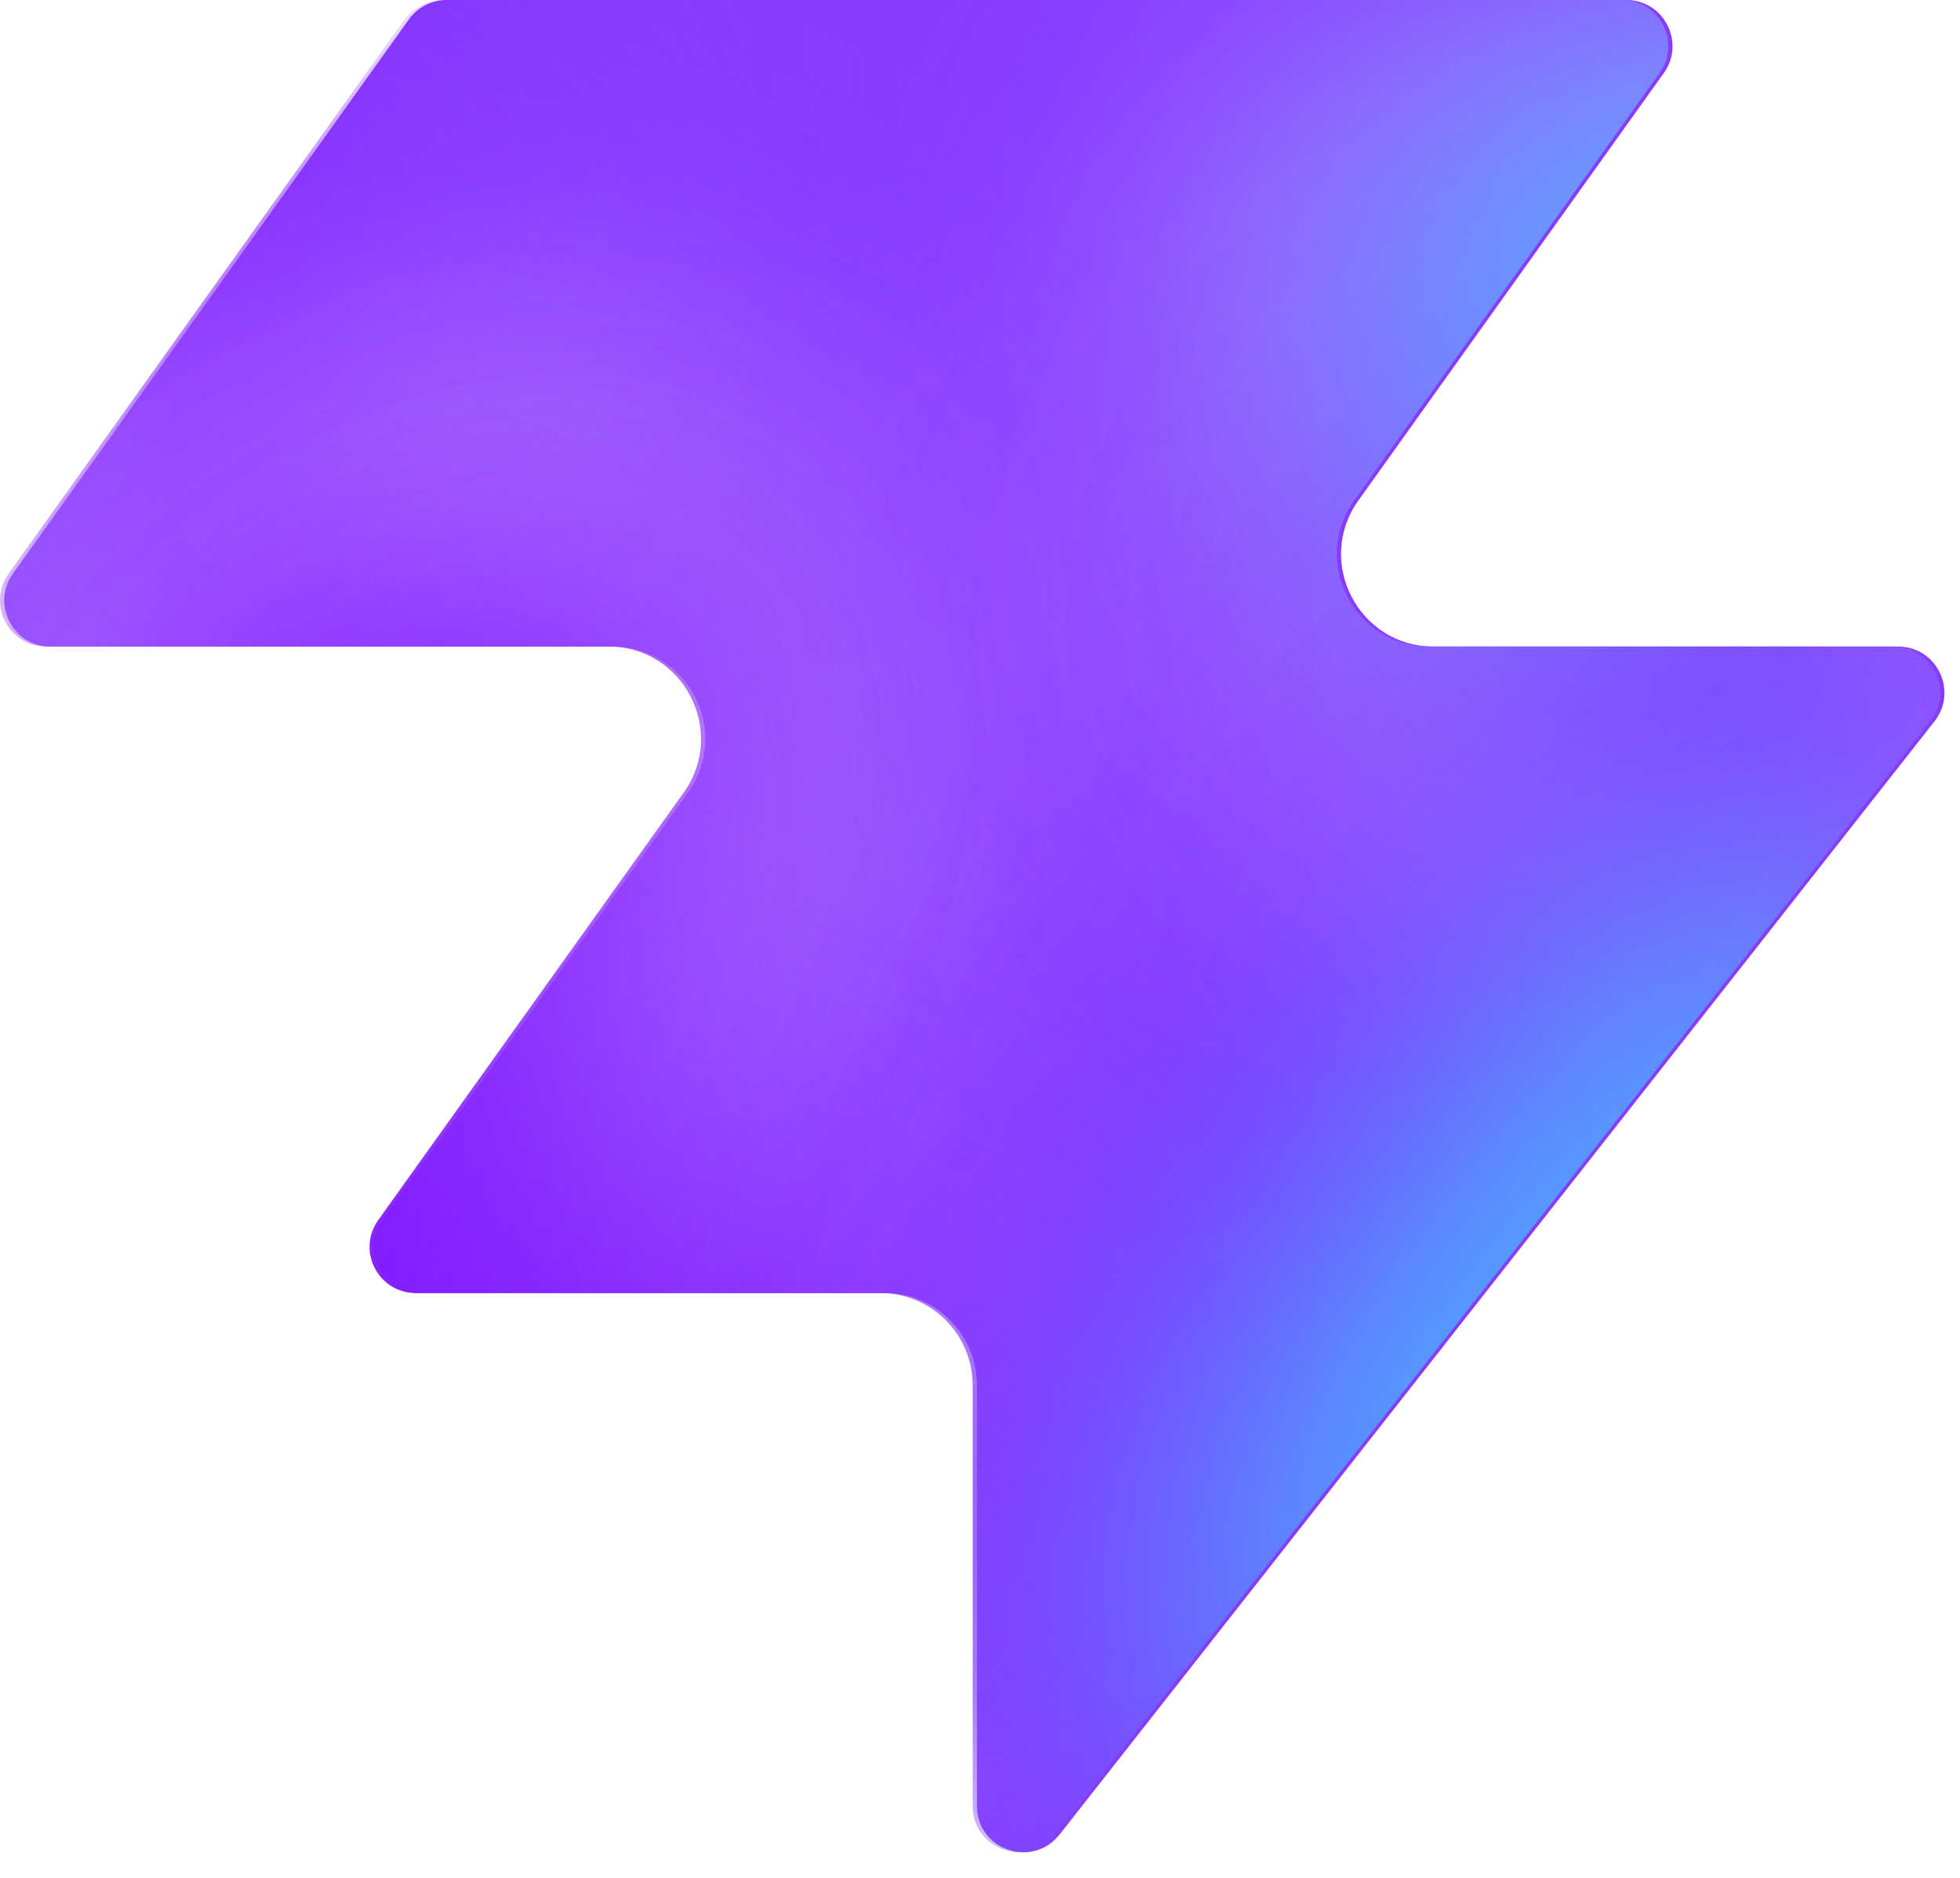
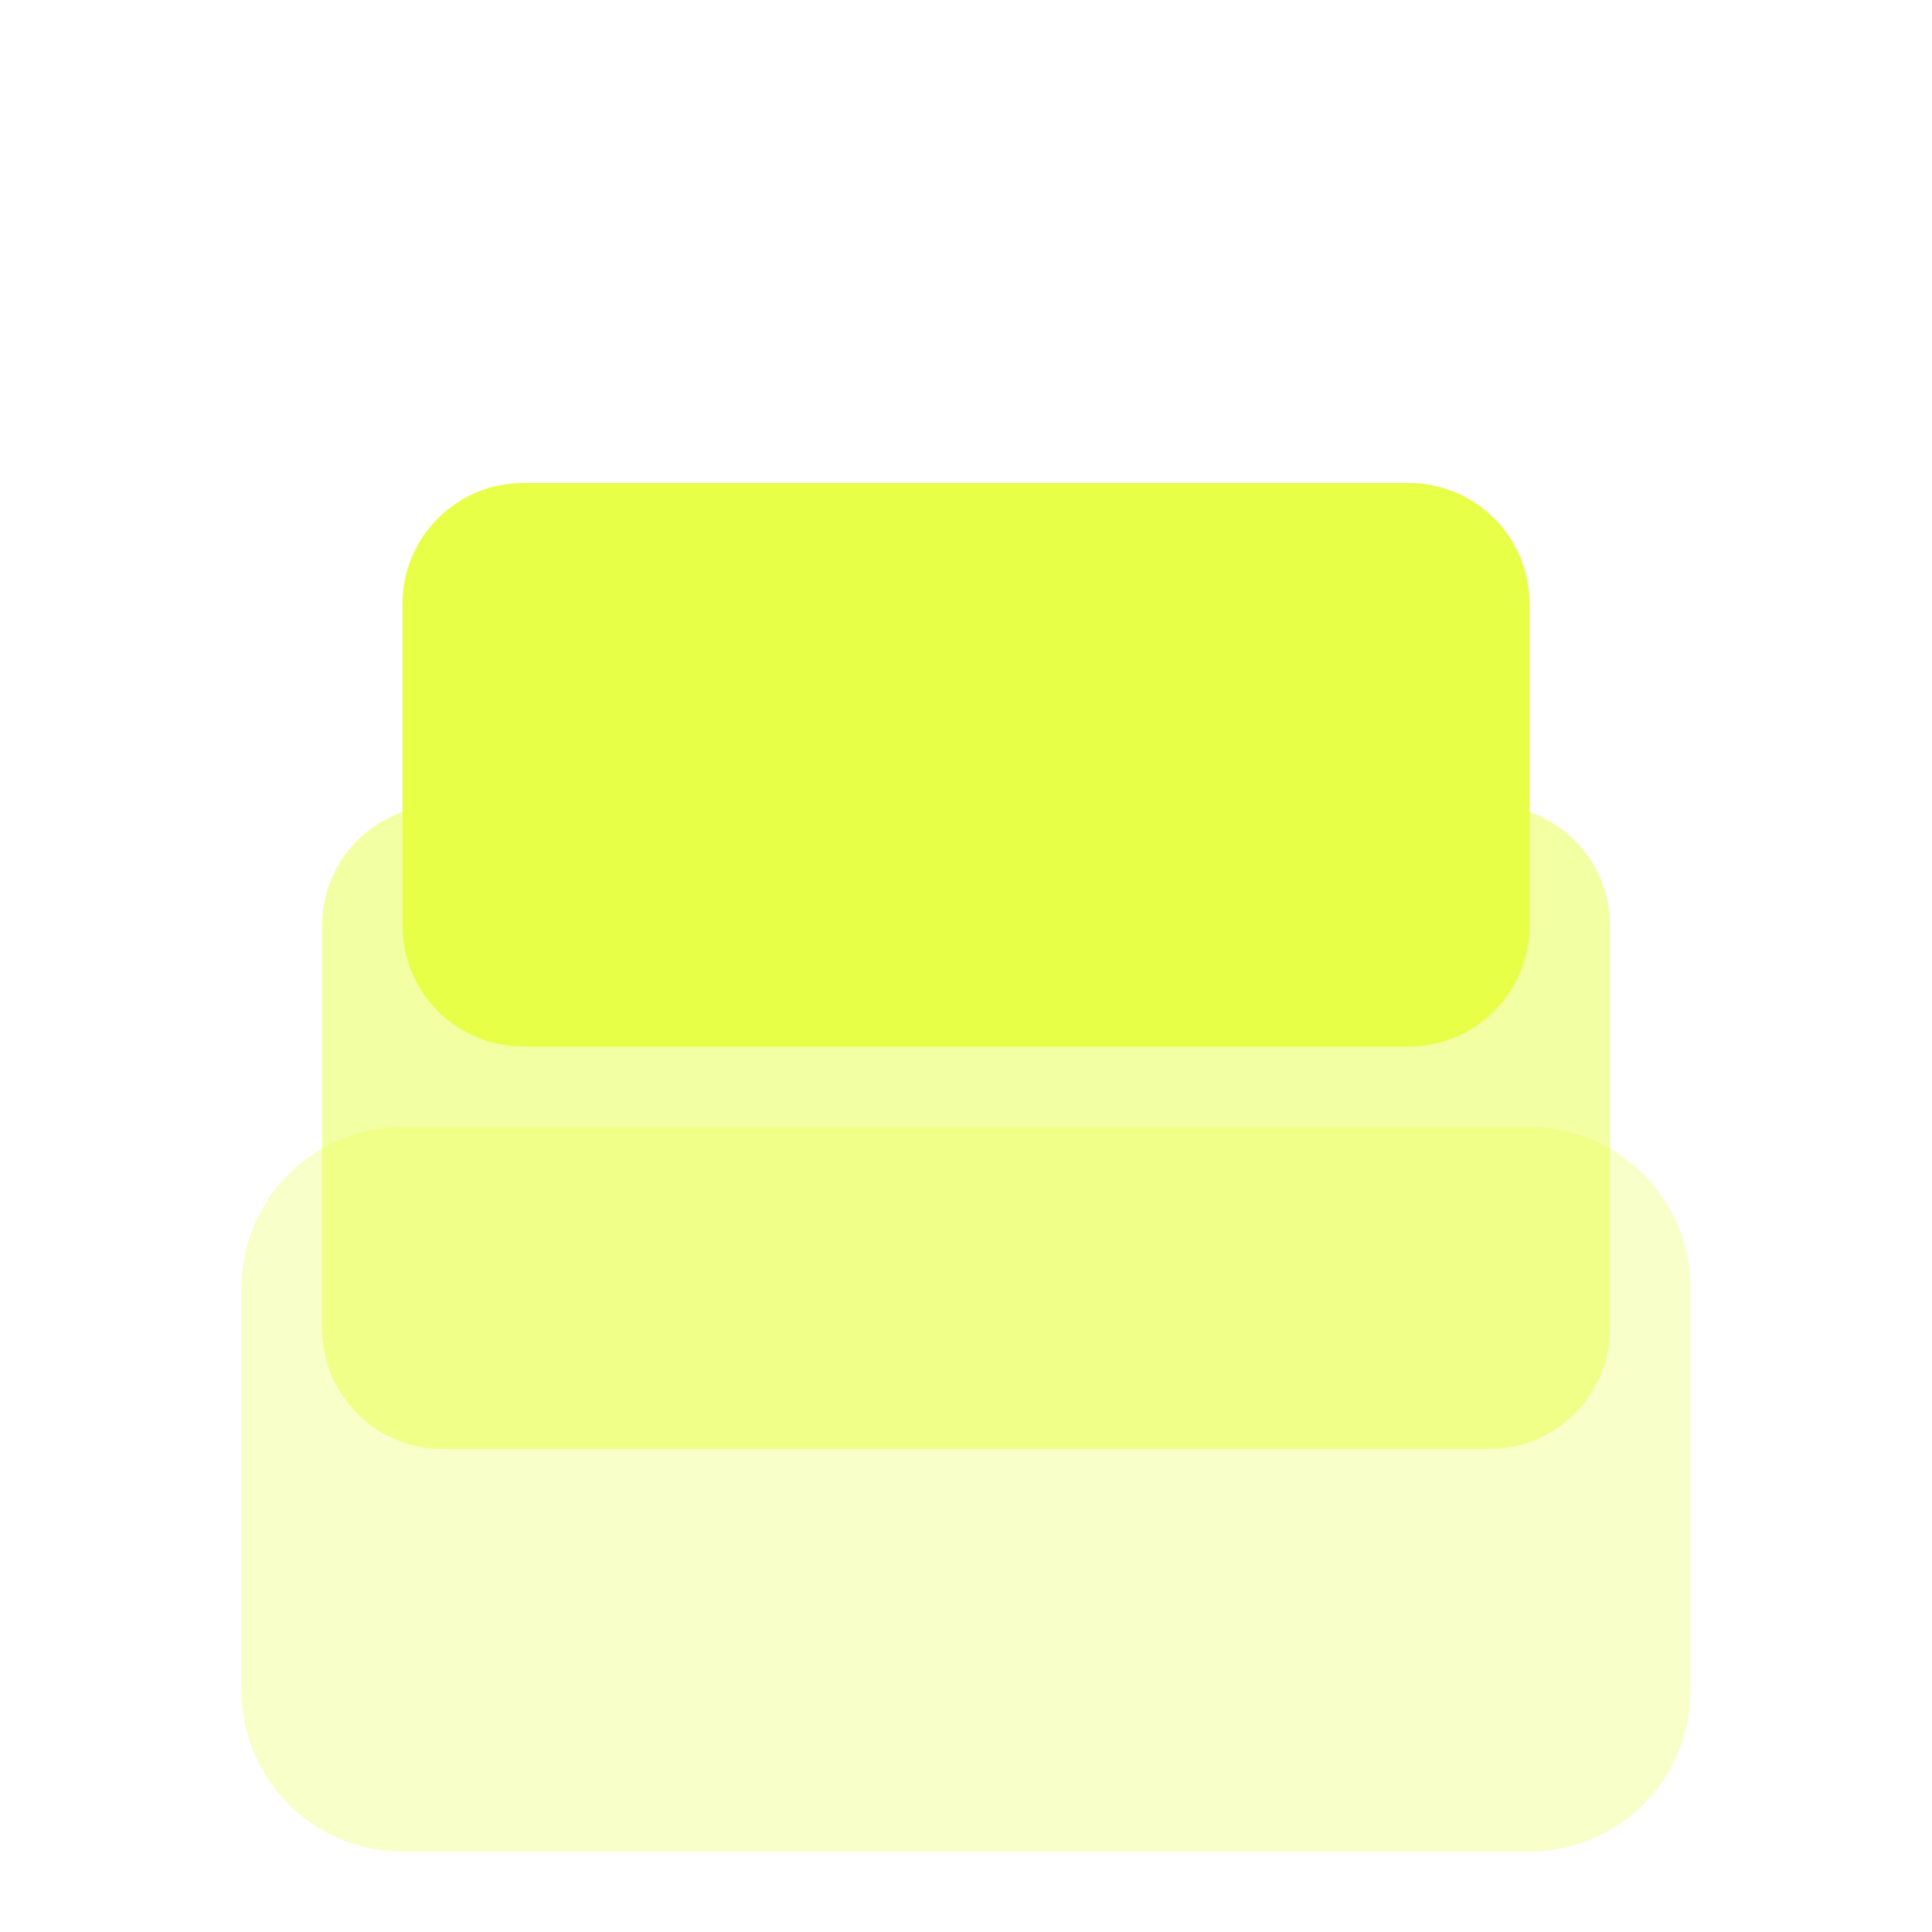
- <svg xmlns="http://www.w3.org/2000/svg" width="48" height="46" fill="none" viewBox="0 0 48 46">
-   <path fill="#863bff" d="M25.946 44.938c-.664.845-2.021.375-2.021-.698V33.937a2.26 2.26 0 0 0-2.262-2.262H10.287c-.92 0-1.456-1.04-.92-1.788l7.48-10.471c1.07-1.497 0-3.578-1.842-3.578H1.237c-.92 0-1.456-1.04-.92-1.788L10.013.474c.214-.297.556-.474.92-.474h28.894c.92 0 1.456 1.04.92 1.788l-7.48 10.471c-1.07 1.498 0 3.579 1.842 3.579h11.377c.943 0 1.473 1.088.89 1.83L25.947 44.94z" style="fill:#863bff;fill:color(display-p3 .525 .23 1);fill-opacity:1" />
-   <mask id="a" width="48" height="46" x="0" y="0" maskUnits="userSpaceOnUse" style="mask-type:alpha">
-     <path fill="#000" d="M25.842 44.938c-.664.844-2.021.375-2.021-.698V33.937a2.26 2.26 0 0 0-2.262-2.262H10.183c-.92 0-1.456-1.04-.92-1.788l7.48-10.471c1.07-1.498 0-3.579-1.842-3.579H1.133c-.92 0-1.456-1.04-.92-1.787L9.91.473c.214-.297.556-.474.92-.474h28.894c.92 0 1.456 1.04.92 1.788l-7.48 10.471c-1.07 1.498 0 3.578 1.842 3.578h11.377c.943 0 1.473 1.088.89 1.832L25.843 44.94z" style="fill:#000;fill-opacity:1" />
-   </mask>
-   <g mask="url(#a)">
-     <g filter="url(#b)">
-       <ellipse cx="5.508" cy="14.704" fill="#ede6ff" rx="5.508" ry="14.704" style="fill:#ede6ff;fill:color(display-p3 .927 .903 1);fill-opacity:1" transform="matrix(.00324 1 1 -.00324 -4.47 31.516)" />
-     </g>
-     <g filter="url(#c)">
-       <ellipse cx="10.399" cy="29.851" fill="#ede6ff" rx="10.399" ry="29.851" style="fill:#ede6ff;fill:color(display-p3 .927 .903 1);fill-opacity:1" transform="matrix(.00324 1 1 -.00324 -39.328 7.883)" />
-     </g>
-     <g filter="url(#d)">
-       <ellipse cx="5.508" cy="30.487" fill="#7e14ff" rx="5.508" ry="30.487" style="fill:#7e14ff;fill:color(display-p3 .492 .077 1);fill-opacity:1" transform="rotate(89.814 -25.913 -14.639)scale(1 -1)" />
-     </g>
-     <g filter="url(#e)">
-       <ellipse cx="5.508" cy="30.599" fill="#7e14ff" rx="5.508" ry="30.599" style="fill:#7e14ff;fill:color(display-p3 .492 .077 1);fill-opacity:1" transform="rotate(89.814 -32.644 -3.334)scale(1 -1)" />
-     </g>
-     <g filter="url(#f)">
-       <ellipse cx="5.508" cy="30.599" fill="#7e14ff" rx="5.508" ry="30.599" style="fill:#7e14ff;fill:color(display-p3 .492 .077 1);fill-opacity:1" transform="matrix(.00324 1 1 -.00324 -34.34 30.47)" />
-     </g>
-     <g filter="url(#g)">
-       <ellipse cx="14.072" cy="22.078" fill="#ede6ff" rx="14.072" ry="22.078" style="fill:#ede6ff;fill:color(display-p3 .927 .903 1);fill-opacity:1" transform="rotate(93.35 24.506 48.493)scale(-1 1)" />
-     </g>
-     <g filter="url(#h)">
-       <ellipse cx="3.47" cy="21.501" fill="#7e14ff" rx="3.47" ry="21.501" style="fill:#7e14ff;fill:color(display-p3 .492 .077 1);fill-opacity:1" transform="rotate(89.009 28.708 47.59)scale(-1 1)" />
-     </g>
-     <g filter="url(#i)">
-       <ellipse cx="3.47" cy="21.501" fill="#7e14ff" rx="3.47" ry="21.501" style="fill:#7e14ff;fill:color(display-p3 .492 .077 1);fill-opacity:1" transform="rotate(89.009 28.708 47.59)scale(-1 1)" />
-     </g>
-     <g filter="url(#j)">
-       <ellipse cx=".387" cy="8.972" fill="#7e14ff" rx="4.407" ry="29.108" style="fill:#7e14ff;fill:color(display-p3 .492 .077 1);fill-opacity:1" transform="rotate(39.51 .387 8.972)" />
-     </g>
-     <g filter="url(#k)">
-       <ellipse cx="47.523" cy="-6.092" fill="#7e14ff" rx="4.407" ry="29.108" style="fill:#7e14ff;fill:color(display-p3 .492 .077 1);fill-opacity:1" transform="rotate(37.892 47.523 -6.092)" />
-     </g>
-     <g filter="url(#l)">
-       <ellipse cx="41.412" cy="6.333" fill="#47bfff" rx="5.971" ry="9.665" style="fill:#47bfff;fill:color(display-p3 .28 .748 1);fill-opacity:1" transform="rotate(37.892 41.412 6.333)" />
-     </g>
-     <g filter="url(#m)">
-       <ellipse cx="-1.879" cy="38.332" fill="#7e14ff" rx="4.407" ry="29.108" style="fill:#7e14ff;fill:color(display-p3 .492 .077 1);fill-opacity:1" transform="rotate(37.892 -1.88 38.332)" />
-     </g>
-     <g filter="url(#n)">
-       <ellipse cx="-1.879" cy="38.332" fill="#7e14ff" rx="4.407" ry="29.108" style="fill:#7e14ff;fill:color(display-p3 .492 .077 1);fill-opacity:1" transform="rotate(37.892 -1.88 38.332)" />
-     </g>
-     <g filter="url(#o)">
-       <ellipse cx="35.651" cy="29.907" fill="#7e14ff" rx="4.407" ry="29.108" style="fill:#7e14ff;fill:color(display-p3 .492 .077 1);fill-opacity:1" transform="rotate(37.892 35.651 29.907)" />
-     </g>
-     <g filter="url(#p)">
-       <ellipse cx="38.418" cy="32.4" fill="#47bfff" rx="5.971" ry="15.297" style="fill:#47bfff;fill:color(display-p3 .28 .748 1);fill-opacity:1" transform="rotate(37.892 38.418 32.4)" />
-     </g>
-   </g>
-   <defs>
-     <filter id="b" width="60.045" height="41.654" x="-19.77" y="16.149" color-interpolation-filters="sRGB" filterUnits="userSpaceOnUse">
-       <feFlood flood-opacity="0" result="BackgroundImageFix" />
-       <feBlend in="SourceGraphic" in2="BackgroundImageFix" result="shape" />
-       <feGaussianBlur result="effect1_foregroundBlur_2002_17158" stdDeviation="7.659" />
-     </filter>
-     <filter id="c" width="90.34" height="51.437" x="-54.613" y="-7.533" color-interpolation-filters="sRGB" filterUnits="userSpaceOnUse">
-       <feFlood flood-opacity="0" result="BackgroundImageFix" />
-       <feBlend in="SourceGraphic" in2="BackgroundImageFix" result="shape" />
-       <feGaussianBlur result="effect1_foregroundBlur_2002_17158" stdDeviation="7.659" />
-     </filter>
-     <filter id="d" width="79.355" height="29.4" x="-49.64" y="2.03" color-interpolation-filters="sRGB" filterUnits="userSpaceOnUse">
-       <feFlood flood-opacity="0" result="BackgroundImageFix" />
-       <feBlend in="SourceGraphic" in2="BackgroundImageFix" result="shape" />
-       <feGaussianBlur result="effect1_foregroundBlur_2002_17158" stdDeviation="4.596" />
-     </filter>
-     <filter id="e" width="79.579" height="29.4" x="-45.045" y="20.029" color-interpolation-filters="sRGB" filterUnits="userSpaceOnUse">
-       <feFlood flood-opacity="0" result="BackgroundImageFix" />
-       <feBlend in="SourceGraphic" in2="BackgroundImageFix" result="shape" />
-       <feGaussianBlur result="effect1_foregroundBlur_2002_17158" stdDeviation="4.596" />
-     </filter>
-     <filter id="f" width="79.579" height="29.4" x="-43.513" y="21.178" color-interpolation-filters="sRGB" filterUnits="userSpaceOnUse">
-       <feFlood flood-opacity="0" result="BackgroundImageFix" />
-       <feBlend in="SourceGraphic" in2="BackgroundImageFix" result="shape" />
-       <feGaussianBlur result="effect1_foregroundBlur_2002_17158" stdDeviation="4.596" />
-     </filter>
-     <filter id="g" width="74.749" height="58.852" x="15.756" y="-17.901" color-interpolation-filters="sRGB" filterUnits="userSpaceOnUse">
-       <feFlood flood-opacity="0" result="BackgroundImageFix" />
-       <feBlend in="SourceGraphic" in2="BackgroundImageFix" result="shape" />
-       <feGaussianBlur result="effect1_foregroundBlur_2002_17158" stdDeviation="7.659" />
-     </filter>
-     <filter id="h" width="61.377" height="25.362" x="23.548" y="2.284" color-interpolation-filters="sRGB" filterUnits="userSpaceOnUse">
-       <feFlood flood-opacity="0" result="BackgroundImageFix" />
-       <feBlend in="SourceGraphic" in2="BackgroundImageFix" result="shape" />
-       <feGaussianBlur result="effect1_foregroundBlur_2002_17158" stdDeviation="4.596" />
-     </filter>
-     <filter id="i" width="61.377" height="25.362" x="23.548" y="2.284" color-interpolation-filters="sRGB" filterUnits="userSpaceOnUse">
-       <feFlood flood-opacity="0" result="BackgroundImageFix" />
-       <feBlend in="SourceGraphic" in2="BackgroundImageFix" result="shape" />
-       <feGaussianBlur result="effect1_foregroundBlur_2002_17158" stdDeviation="4.596" />
-     </filter>
-     <filter id="j" width="56.045" height="63.649" x="-27.636" y="-22.853" color-interpolation-filters="sRGB" filterUnits="userSpaceOnUse">
-       <feFlood flood-opacity="0" result="BackgroundImageFix" />
-       <feBlend in="SourceGraphic" in2="BackgroundImageFix" result="shape" />
-       <feGaussianBlur result="effect1_foregroundBlur_2002_17158" stdDeviation="4.596" />
-     </filter>
-     <filter id="k" width="54.814" height="64.646" x="20.116" y="-38.415" color-interpolation-filters="sRGB" filterUnits="userSpaceOnUse">
-       <feFlood flood-opacity="0" result="BackgroundImageFix" />
-       <feBlend in="SourceGraphic" in2="BackgroundImageFix" result="shape" />
-       <feGaussianBlur result="effect1_foregroundBlur_2002_17158" stdDeviation="4.596" />
-     </filter>
-     <filter id="l" width="33.541" height="35.313" x="24.641" y="-11.323" color-interpolation-filters="sRGB" filterUnits="userSpaceOnUse">
-       <feFlood flood-opacity="0" result="BackgroundImageFix" />
-       <feBlend in="SourceGraphic" in2="BackgroundImageFix" result="shape" />
-       <feGaussianBlur result="effect1_foregroundBlur_2002_17158" stdDeviation="4.596" />
-     </filter>
-     <filter id="m" width="54.814" height="64.646" x="-29.286" y="6.009" color-interpolation-filters="sRGB" filterUnits="userSpaceOnUse">
-       <feFlood flood-opacity="0" result="BackgroundImageFix" />
-       <feBlend in="SourceGraphic" in2="BackgroundImageFix" result="shape" />
-       <feGaussianBlur result="effect1_foregroundBlur_2002_17158" stdDeviation="4.596" />
-     </filter>
-     <filter id="n" width="54.814" height="64.646" x="-29.286" y="6.009" color-interpolation-filters="sRGB" filterUnits="userSpaceOnUse">
-       <feFlood flood-opacity="0" result="BackgroundImageFix" />
-       <feBlend in="SourceGraphic" in2="BackgroundImageFix" result="shape" />
-       <feGaussianBlur result="effect1_foregroundBlur_2002_17158" stdDeviation="4.596" />
-     </filter>
-     <filter id="o" width="54.814" height="64.646" x="8.244" y="-2.416" color-interpolation-filters="sRGB" filterUnits="userSpaceOnUse">
-       <feFlood flood-opacity="0" result="BackgroundImageFix" />
-       <feBlend in="SourceGraphic" in2="BackgroundImageFix" result="shape" />
-       <feGaussianBlur result="effect1_foregroundBlur_2002_17158" stdDeviation="4.596" />
-     </filter>
-     <filter id="p" width="39.409" height="43.623" x="18.713" y="10.588" color-interpolation-filters="sRGB" filterUnits="userSpaceOnUse">
-       <feFlood flood-opacity="0" result="BackgroundImageFix" />
-       <feBlend in="SourceGraphic" in2="BackgroundImageFix" result="shape" />
-       <feGaussianBlur result="effect1_foregroundBlur_2002_17158" stdDeviation="4.596" />
-     </filter>
-   </defs>
+ <svg xmlns="http://www.w3.org/2000/svg" width="48" height="48" viewBox="0 0 48 48" fill="none">
+   <rect x="6" y="28" width="36" height="18" rx="4" fill="#e8ff47" opacity="0.3" />
+   <rect x="8" y="20" width="32" height="16" rx="3" fill="#e8ff47" opacity="0.5" />
+   <rect x="10" y="12" width="28" height="14" rx="3" fill="#e8ff47" />
</svg>
